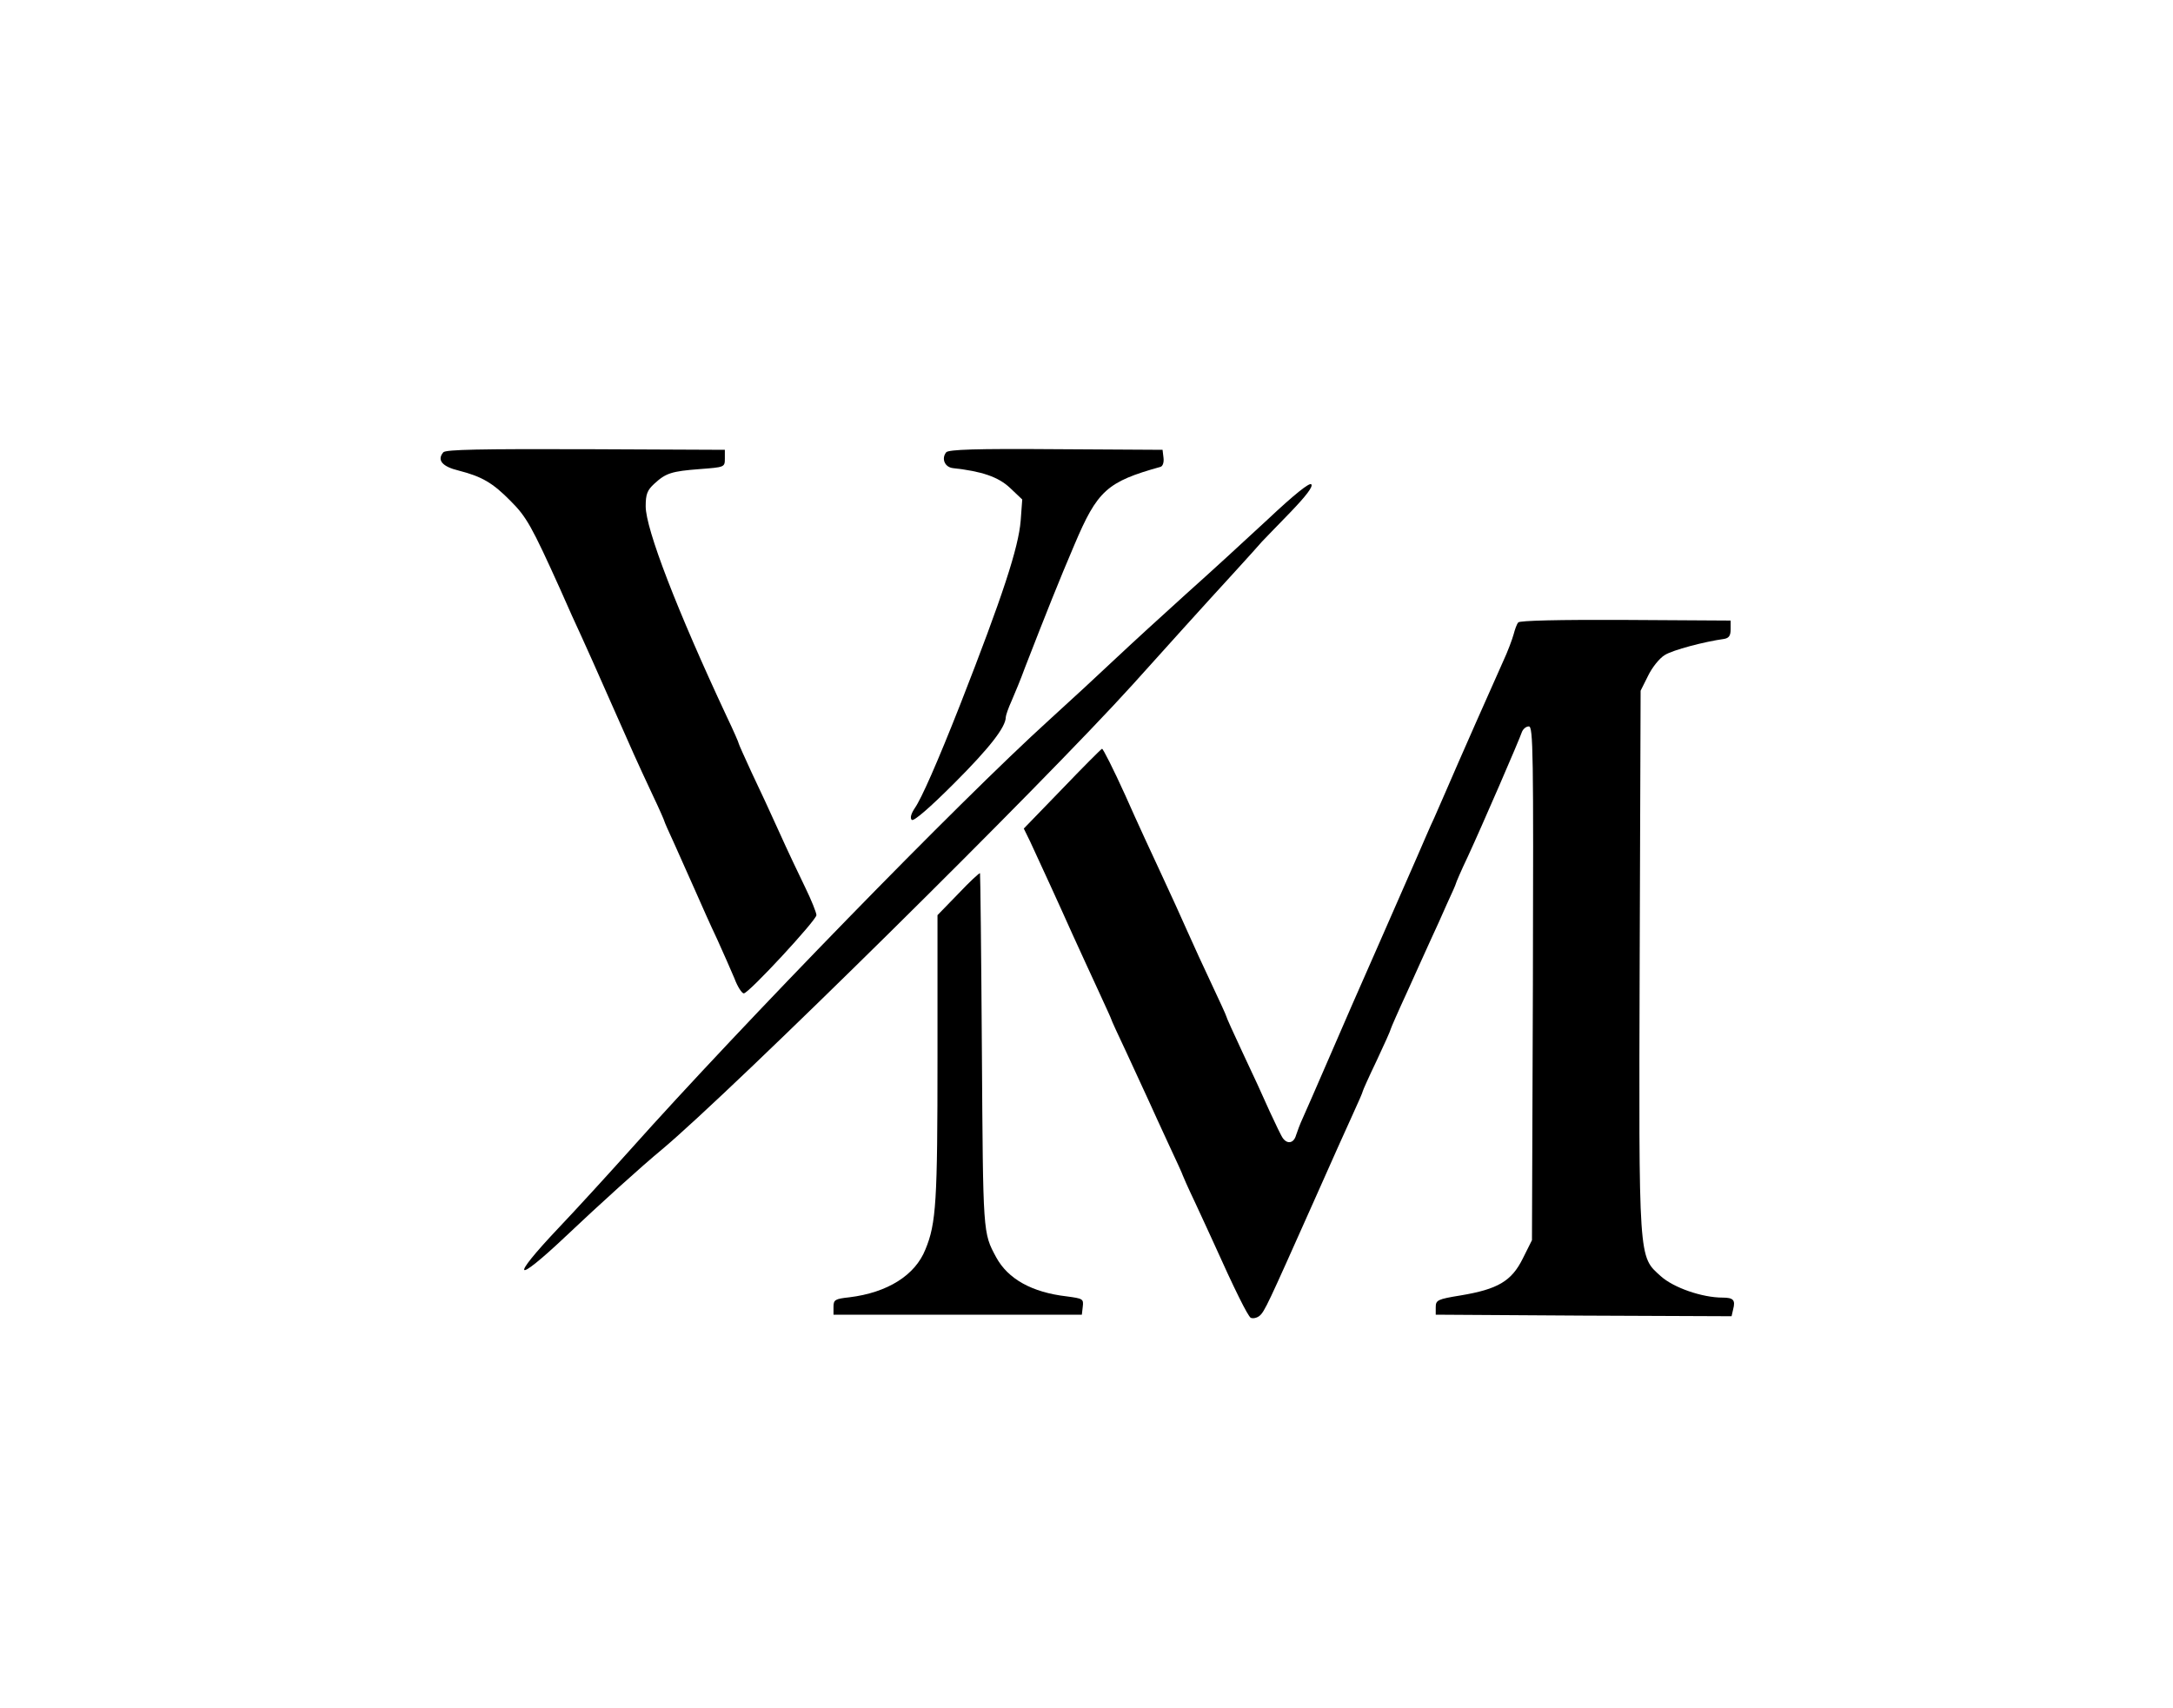
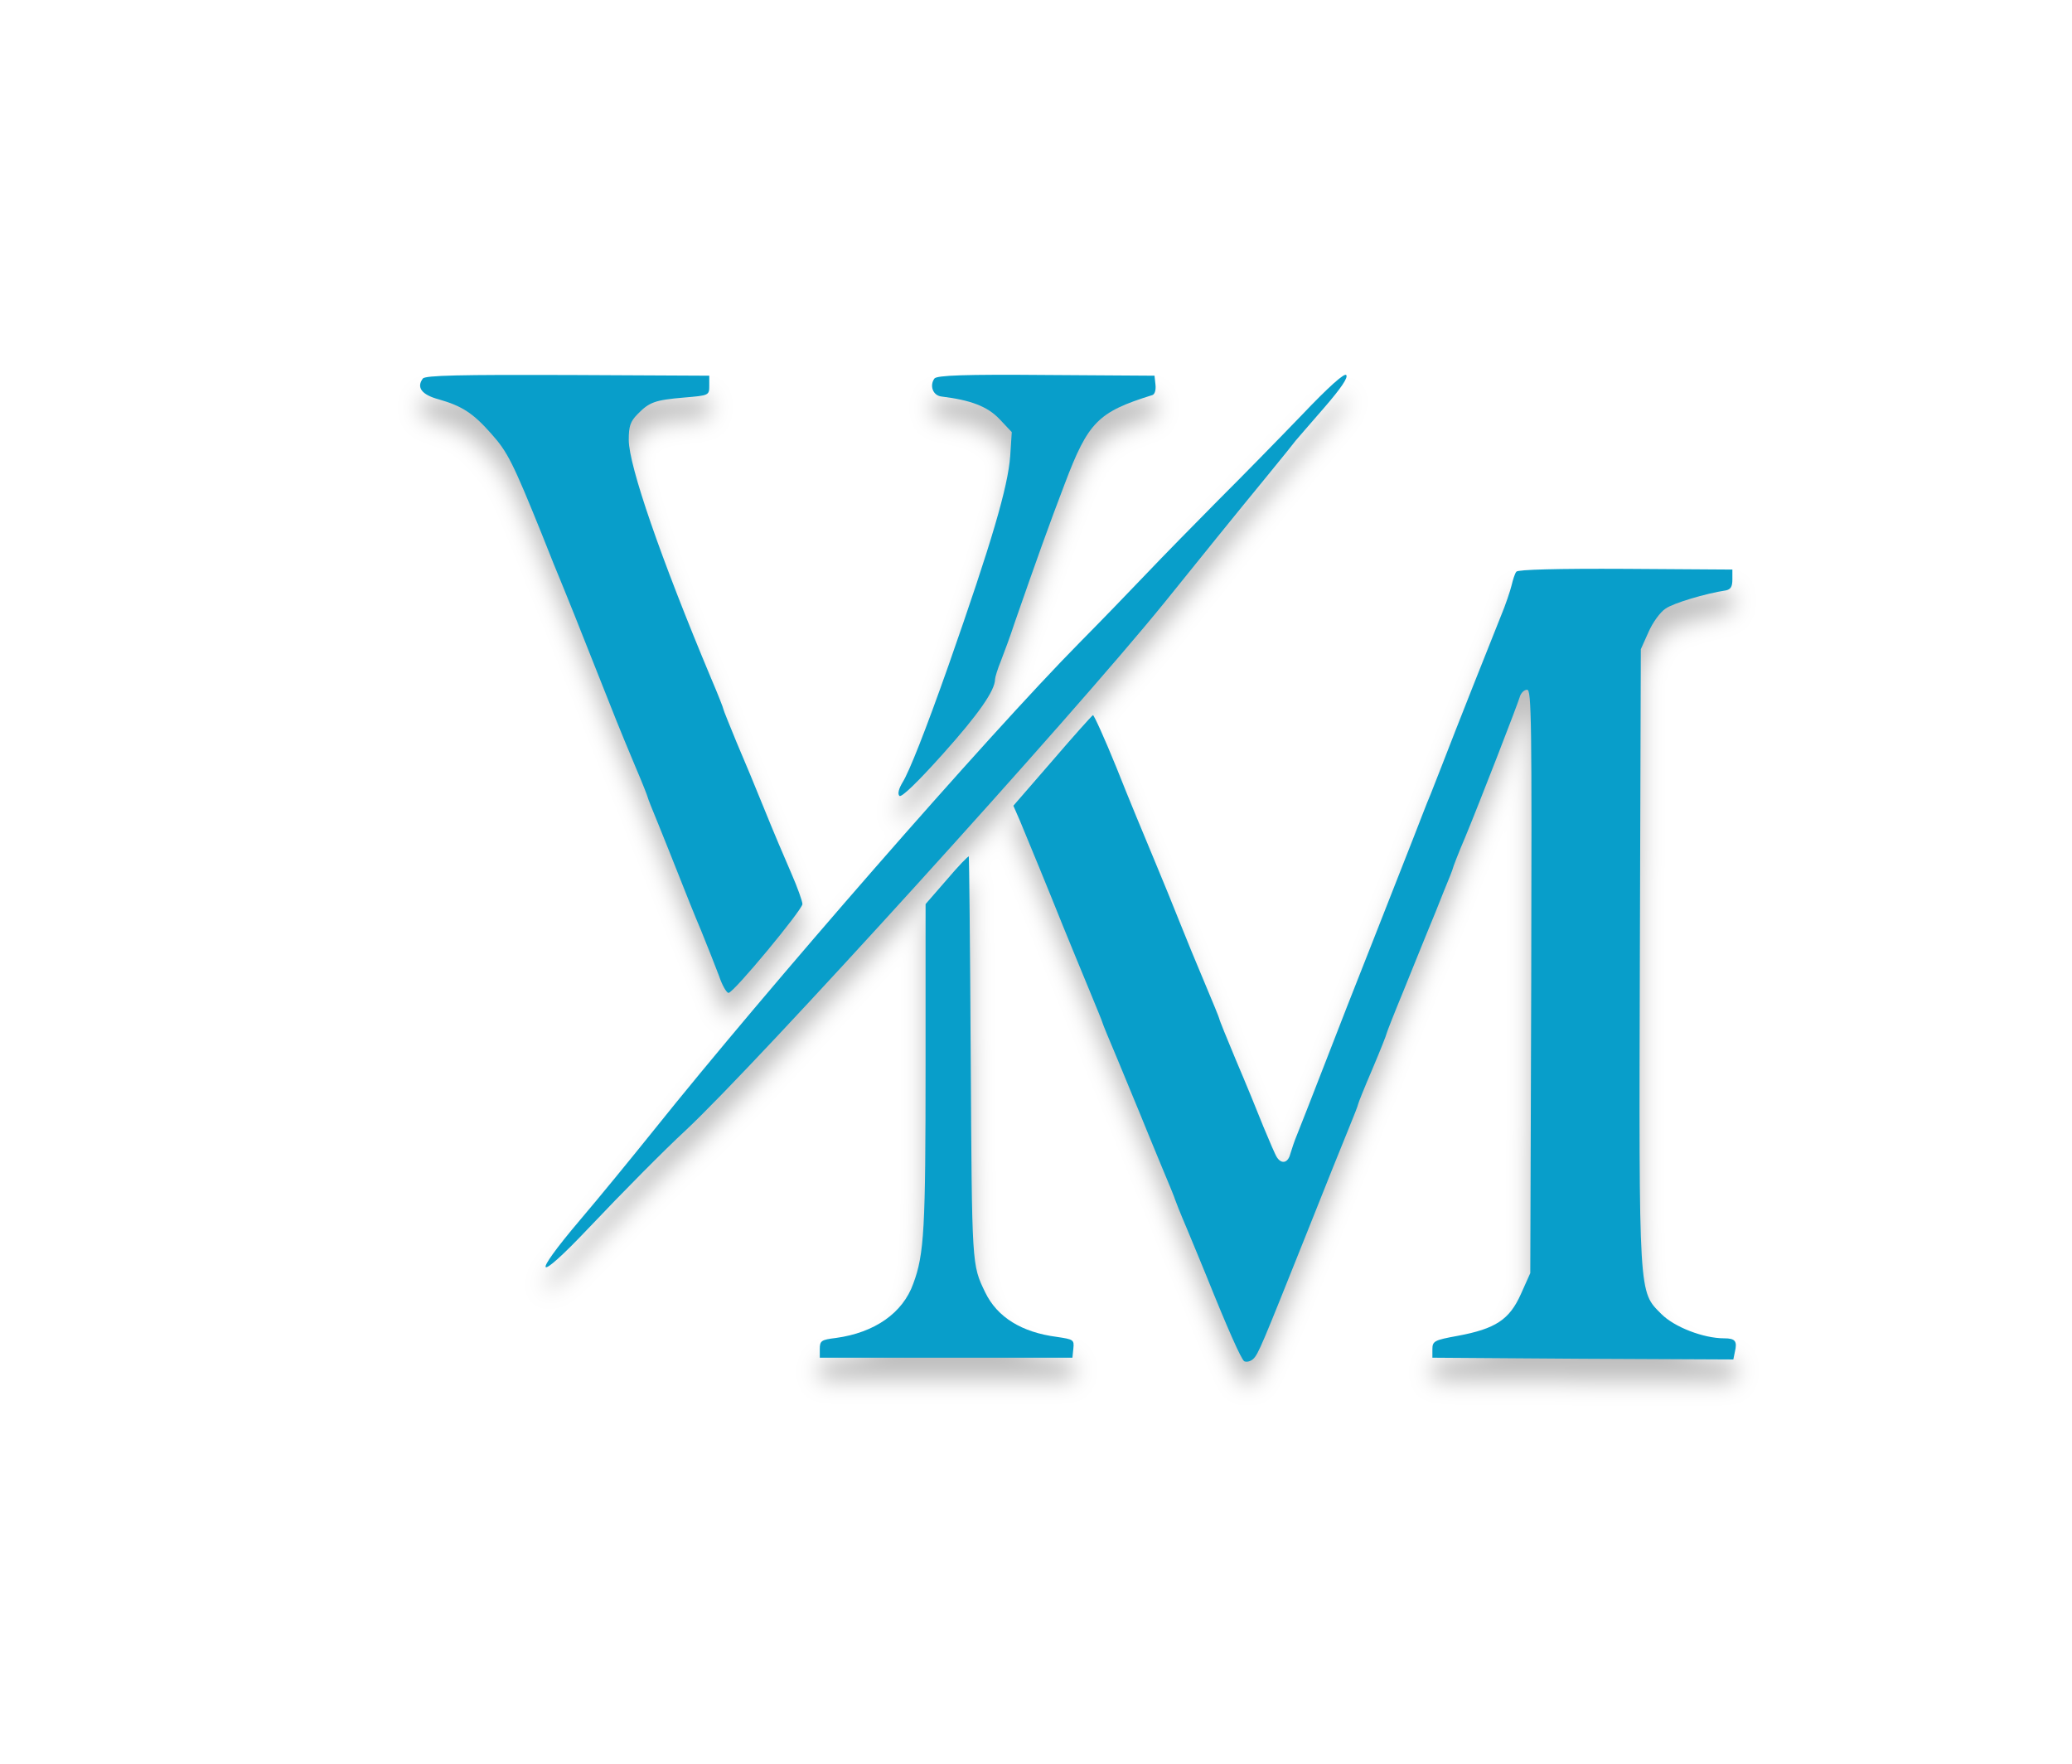
- <svg xmlns="http://www.w3.org/2000/svg" version="1.0" width="700pt" height="550pt" viewBox="0 0 700 550" preserveAspectRatio="xMidYMid meet">
-   <g transform="translate(0,550) scale(0.1,-0.1)" fill="#000000" stroke="none">
-     <path d="M1428 4043 c-21 -25 -4 -46 50 -59 74 -19 109 -39 167 -98 51 -51 68 -81 160 -285 23 -53 54 -121 68 -151 14 -30 53 -118 87 -195 34 -77 71 -160 82 -185 11 -25 38 -83 59 -128 22 -46 39 -85 39 -87 0 -2 15 -36 34 -77 18 -40 48 -107 66 -148 18 -41 49 -111 70 -155 20 -44 45 -101 56 -127 10 -27 24 -48 30 -48 16 0 234 236 234 252 0 8 -16 48 -36 89 -20 41 -58 121 -84 179 -26 58 -66 144 -89 192 -22 48 -41 90 -41 92 0 3 -17 42 -39 88 -160 342 -261 604 -261 677 0 39 5 52 28 73 37 34 55 40 147 47 79 6 80 6 80 34 l0 28 -448 2 c-339 1 -451 -1 -459 -10z" />
-     <path d="M3048 4043 c-16 -20 -5 -48 22 -51 92 -10 146 -28 184 -64 l39 -37 -5 -68 c-7 -87 -58 -243 -195 -593 -74 -188 -125 -303 -146 -333 -12 -18 -16 -32 -10 -38 6 -6 57 38 137 118 114 114 166 181 166 213 0 5 8 29 19 53 10 23 30 71 43 107 70 180 109 278 159 395 74 175 105 203 277 251 8 2 12 15 10 30 l-3 25 -343 2 c-258 2 -346 -1 -354 -10z" />
-     <path d="M4084 3827 c-72 -67 -191 -176 -265 -242 -73 -66 -176 -160 -229 -210 -52 -49 -147 -137 -210 -194 -291 -264 -993 -985 -1350 -1385 -69 -77 -173 -191 -232 -253 -158 -167 -141 -182 25 -25 111 105 245 226 308 278 226 189 1225 1175 1518 1499 107 119 225 250 325 359 45 49 86 95 91 101 6 6 46 48 90 93 52 54 76 85 69 92 -6 6 -55 -33 -140 -113z" />
-     <path d="M4891 3495 c-5 -5 -11 -23 -15 -38 -4 -15 -19 -56 -35 -90 -24 -53 -144 -324 -186 -422 -7 -16 -23 -52 -35 -80 -13 -27 -37 -84 -55 -125 -18 -41 -74 -169 -125 -285 -51 -115 -123 -280 -160 -366 -37 -86 -75 -172 -83 -190 -9 -19 -18 -44 -22 -56 -7 -25 -27 -30 -42 -10 -5 6 -24 46 -43 87 -18 41 -57 126 -87 189 -29 62 -53 115 -53 118 0 2 -21 48 -46 101 -25 53 -61 131 -79 172 -18 41 -55 122 -82 180 -27 58 -81 174 -118 258 -38 84 -72 151 -75 150 -4 -2 -62 -60 -129 -130 l-123 -127 21 -43 c32 -69 90 -195 136 -298 24 -52 61 -134 84 -183 22 -48 41 -89 41 -91 0 -2 22 -50 49 -107 26 -57 58 -126 71 -154 12 -27 42 -92 66 -144 24 -51 44 -95 44 -97 0 -1 17 -40 39 -86 21 -46 48 -103 59 -128 70 -156 111 -238 121 -245 7 -3 19 -1 28 6 17 14 27 37 173 364 82 185 88 197 129 288 17 37 31 69 31 72 0 2 20 47 45 99 25 53 45 98 45 101 0 2 24 57 54 122 29 65 64 141 76 168 13 28 36 78 51 113 16 34 29 64 29 66 0 2 17 42 39 88 44 95 165 374 174 401 4 9 13 17 22 17 14 0 15 -85 13 -827 l-3 -828 -30 -60 c-36 -72 -80 -98 -200 -118 -74 -12 -80 -15 -80 -38 l0 -24 476 -3 477 -2 5 22 c8 30 1 38 -34 38 -66 0 -158 32 -199 69 -72 65 -71 41 -68 1022 l3 864 24 48 c13 27 37 57 54 67 25 16 127 43 192 52 15 3 20 11 20 31 l0 28 -338 2 c-216 1 -342 -2 -346 -8z" />
-     <path d="M3087 2621 l-67 -69 0 -458 c0 -463 -4 -535 -39 -619 -33 -83 -122 -139 -245 -154 -46 -5 -51 -8 -51 -31 l0 -25 400 0 400 0 3 26 c3 25 0 26 -52 33 -112 13 -189 56 -227 126 -43 80 -42 72 -46 664 -2 313 -5 571 -6 573 -2 2 -34 -28 -70 -66z" />
+ <svg xmlns="http://www.w3.org/2000/svg" width="376" height="320" viewBox="0 0 376 320" fill="none">
+   <g filter="url(#filter0_d)">
+     <path d="M76.735 68.677C75.532 70.276 76.506 71.619 79.6 72.45C83.841 73.665 85.847 74.944 89.17 78.717C92.093 81.979 93.067 83.897 98.338 96.944C99.656 100.333 101.433 104.682 102.235 106.6C103.037 108.519 105.272 114.147 107.22 119.071C109.169 123.995 111.289 129.303 111.919 130.902C112.55 132.501 114.097 136.21 115.3 139.088C116.561 142.029 117.535 144.523 117.535 144.651C117.535 144.779 118.395 146.954 119.483 149.576C120.515 152.134 122.234 156.418 123.265 159.04C124.297 161.662 126.073 166.139 127.276 168.953C128.423 171.767 129.855 175.412 130.485 177.075C131.058 178.801 131.861 180.144 132.205 180.144C133.121 180.144 145.613 165.052 145.613 164.029C145.613 163.517 144.697 160.959 143.55 158.337C142.404 155.715 140.227 150.599 138.737 146.89C137.247 143.18 134.955 137.681 133.637 134.611C132.376 131.541 131.288 128.855 131.288 128.727C131.288 128.536 130.314 126.041 129.053 123.1C119.884 101.228 114.097 84.473 114.097 79.805C114.097 77.311 114.383 76.479 115.701 75.136C117.821 72.962 118.853 72.578 124.125 72.13C128.652 71.747 128.709 71.747 128.709 69.956V68.165L103.037 68.037C83.612 67.974 77.194 68.102 76.735 68.677Z" fill="#089ECA" />
+     <path d="M169.566 68.677C168.649 69.956 169.279 71.747 170.827 71.939C176.099 72.578 179.193 73.729 181.37 76.031L183.605 78.398L183.319 82.746C182.918 88.31 179.995 98.287 172.145 120.67C167.904 132.692 164.982 140.047 163.778 141.965C163.091 143.117 162.862 144.012 163.205 144.396C163.549 144.779 166.472 141.965 171.056 136.849C177.588 129.559 180.568 125.274 180.568 123.228C180.568 122.908 181.027 121.373 181.657 119.838C182.23 118.367 183.376 115.298 184.121 112.995C188.132 101.484 190.367 95.217 193.232 87.735C197.472 76.543 199.249 74.752 209.105 71.683C209.563 71.555 209.793 70.724 209.678 69.764L209.506 68.165L189.851 68.037C175.067 67.91 170.024 68.102 169.566 68.677Z" fill="#089ECA" />
+     <path d="M236.27 75.265C232.144 79.55 225.325 86.52 221.084 90.741C216.901 94.962 210.999 100.973 207.962 104.171C204.982 107.305 199.538 112.932 195.928 116.578C179.253 133.461 139.027 179.57 118.569 205.15C114.616 210.075 108.656 217.365 105.275 221.33C96.221 232.01 97.195 232.969 106.708 222.929C113.068 216.214 120.747 208.476 124.357 205.15C137.308 193.064 194.553 130.007 211.343 109.287C217.474 101.677 224.236 93.299 229.966 86.329C232.545 83.195 234.894 80.253 235.181 79.869C235.525 79.486 237.817 76.8 240.338 73.922C243.318 70.469 244.693 68.486 244.292 68.038C243.948 67.655 241.14 70.149 236.27 75.265Z" fill="#089ECA" />
+     <path d="M275.175 103.722C274.889 104.042 274.545 105.193 274.316 106.153C274.086 107.112 273.227 109.734 272.31 111.908C270.935 115.298 264.058 132.629 261.652 138.896C261.251 139.919 260.334 142.221 259.646 144.012C258.901 145.739 257.526 149.384 256.494 152.006C255.463 154.628 252.254 162.814 249.332 170.232C246.409 177.586 242.283 188.138 240.163 193.638C238.043 199.138 235.865 204.638 235.407 205.789C234.891 207.004 234.376 208.603 234.146 209.37C233.745 210.969 232.599 211.289 231.74 210.01C231.453 209.626 230.364 207.068 229.276 204.446C228.244 201.824 226.009 196.388 224.29 192.359C222.628 188.394 221.253 185.005 221.253 184.813C221.253 184.685 220.05 181.743 218.617 178.354C217.185 174.964 215.122 169.976 214.09 167.354C213.059 164.732 210.939 159.552 209.391 155.843C207.844 152.134 204.75 144.715 202.63 139.343C200.452 133.972 198.504 129.687 198.332 129.751C198.103 129.879 194.779 133.588 190.94 138.064L183.892 146.186L185.095 148.936C186.929 153.349 190.252 161.407 192.888 167.994C194.264 171.319 196.384 176.563 197.702 179.697C198.962 182.766 200.051 185.388 200.051 185.516C200.051 185.644 201.312 188.714 202.859 192.359C204.349 196.004 206.183 200.417 206.927 202.208C207.615 203.934 209.334 208.091 210.709 211.417C212.085 214.678 213.231 217.492 213.231 217.62C213.231 217.684 214.205 220.178 215.466 223.12C216.669 226.062 218.216 229.707 218.846 231.306C222.858 241.282 225.207 246.526 225.78 246.974C226.181 247.166 226.869 247.038 227.385 246.59C228.359 245.695 228.932 244.224 237.298 223.312C241.997 211.481 242.341 210.713 244.69 204.894C245.664 202.527 246.466 200.481 246.466 200.289C246.466 200.161 247.613 197.283 249.045 193.958C250.478 190.569 251.624 187.691 251.624 187.499C251.624 187.371 252.999 183.854 254.718 179.697C256.38 175.54 258.385 170.68 259.073 168.953C259.818 167.162 261.136 163.965 261.996 161.726C262.912 159.552 263.657 157.634 263.657 157.506C263.657 157.378 264.631 154.82 265.892 151.878C268.413 145.803 275.347 127.96 275.863 126.233C276.092 125.658 276.608 125.146 277.123 125.146C277.926 125.146 277.983 130.582 277.868 178.034L277.697 230.986L275.977 234.823C273.915 239.427 271.393 241.09 264.517 242.369C260.276 243.137 259.933 243.328 259.933 244.799V246.334L287.209 246.526L314.542 246.654L314.829 245.247C315.287 243.328 314.886 242.817 312.88 242.817C309.099 242.817 303.827 240.77 301.477 238.404C297.351 234.247 297.409 235.782 297.581 173.046L297.753 117.792L299.128 114.722C299.873 112.995 301.248 111.077 302.222 110.437C303.655 109.414 309.5 107.687 313.224 107.112C314.084 106.92 314.37 106.408 314.37 105.129V103.339L295.002 103.211C282.625 103.147 275.404 103.339 275.175 103.722Z" fill="#089ECA" />
+     <path d="M171.801 159.616L167.962 164.029V193.318C167.962 222.928 167.732 227.532 165.727 232.904C163.836 238.212 158.736 241.794 151.687 242.753C149.052 243.073 148.765 243.264 148.765 244.735V246.334H171.686H194.607L194.779 244.671C194.951 243.073 194.779 243.009 191.8 242.561C185.382 241.73 180.969 238.98 178.792 234.503C176.328 229.387 176.385 229.899 176.156 192.039C176.041 172.023 175.869 155.523 175.812 155.395C175.697 155.267 173.864 157.186 171.801 159.616Z" fill="#089ECA" />
  </g>
+   <defs>
+     <filter id="filter0_d" x="72.235" y="68" width="246.765" height="187.06" filterUnits="userSpaceOnUse" color-interpolation-filters="sRGB">
+       <feFlood flood-opacity="0" result="BackgroundImageFix" />
+       <feColorMatrix in="SourceAlpha" type="matrix" values="0 0 0 0 0 0 0 0 0 0 0 0 0 0 0 0 0 0 127 0" />
+       <feOffset dy="4" />
+       <feGaussianBlur stdDeviation="2" />
+       <feColorMatrix type="matrix" values="0 0 0 0 0 0 0 0 0 0 0 0 0 0 0 0 0 0 0.25 0" />
+       <feBlend mode="normal" in2="BackgroundImageFix" result="effect1_dropShadow" />
+       <feBlend mode="normal" in="SourceGraphic" in2="effect1_dropShadow" result="shape" />
+     </filter>
+   </defs>
</svg>
